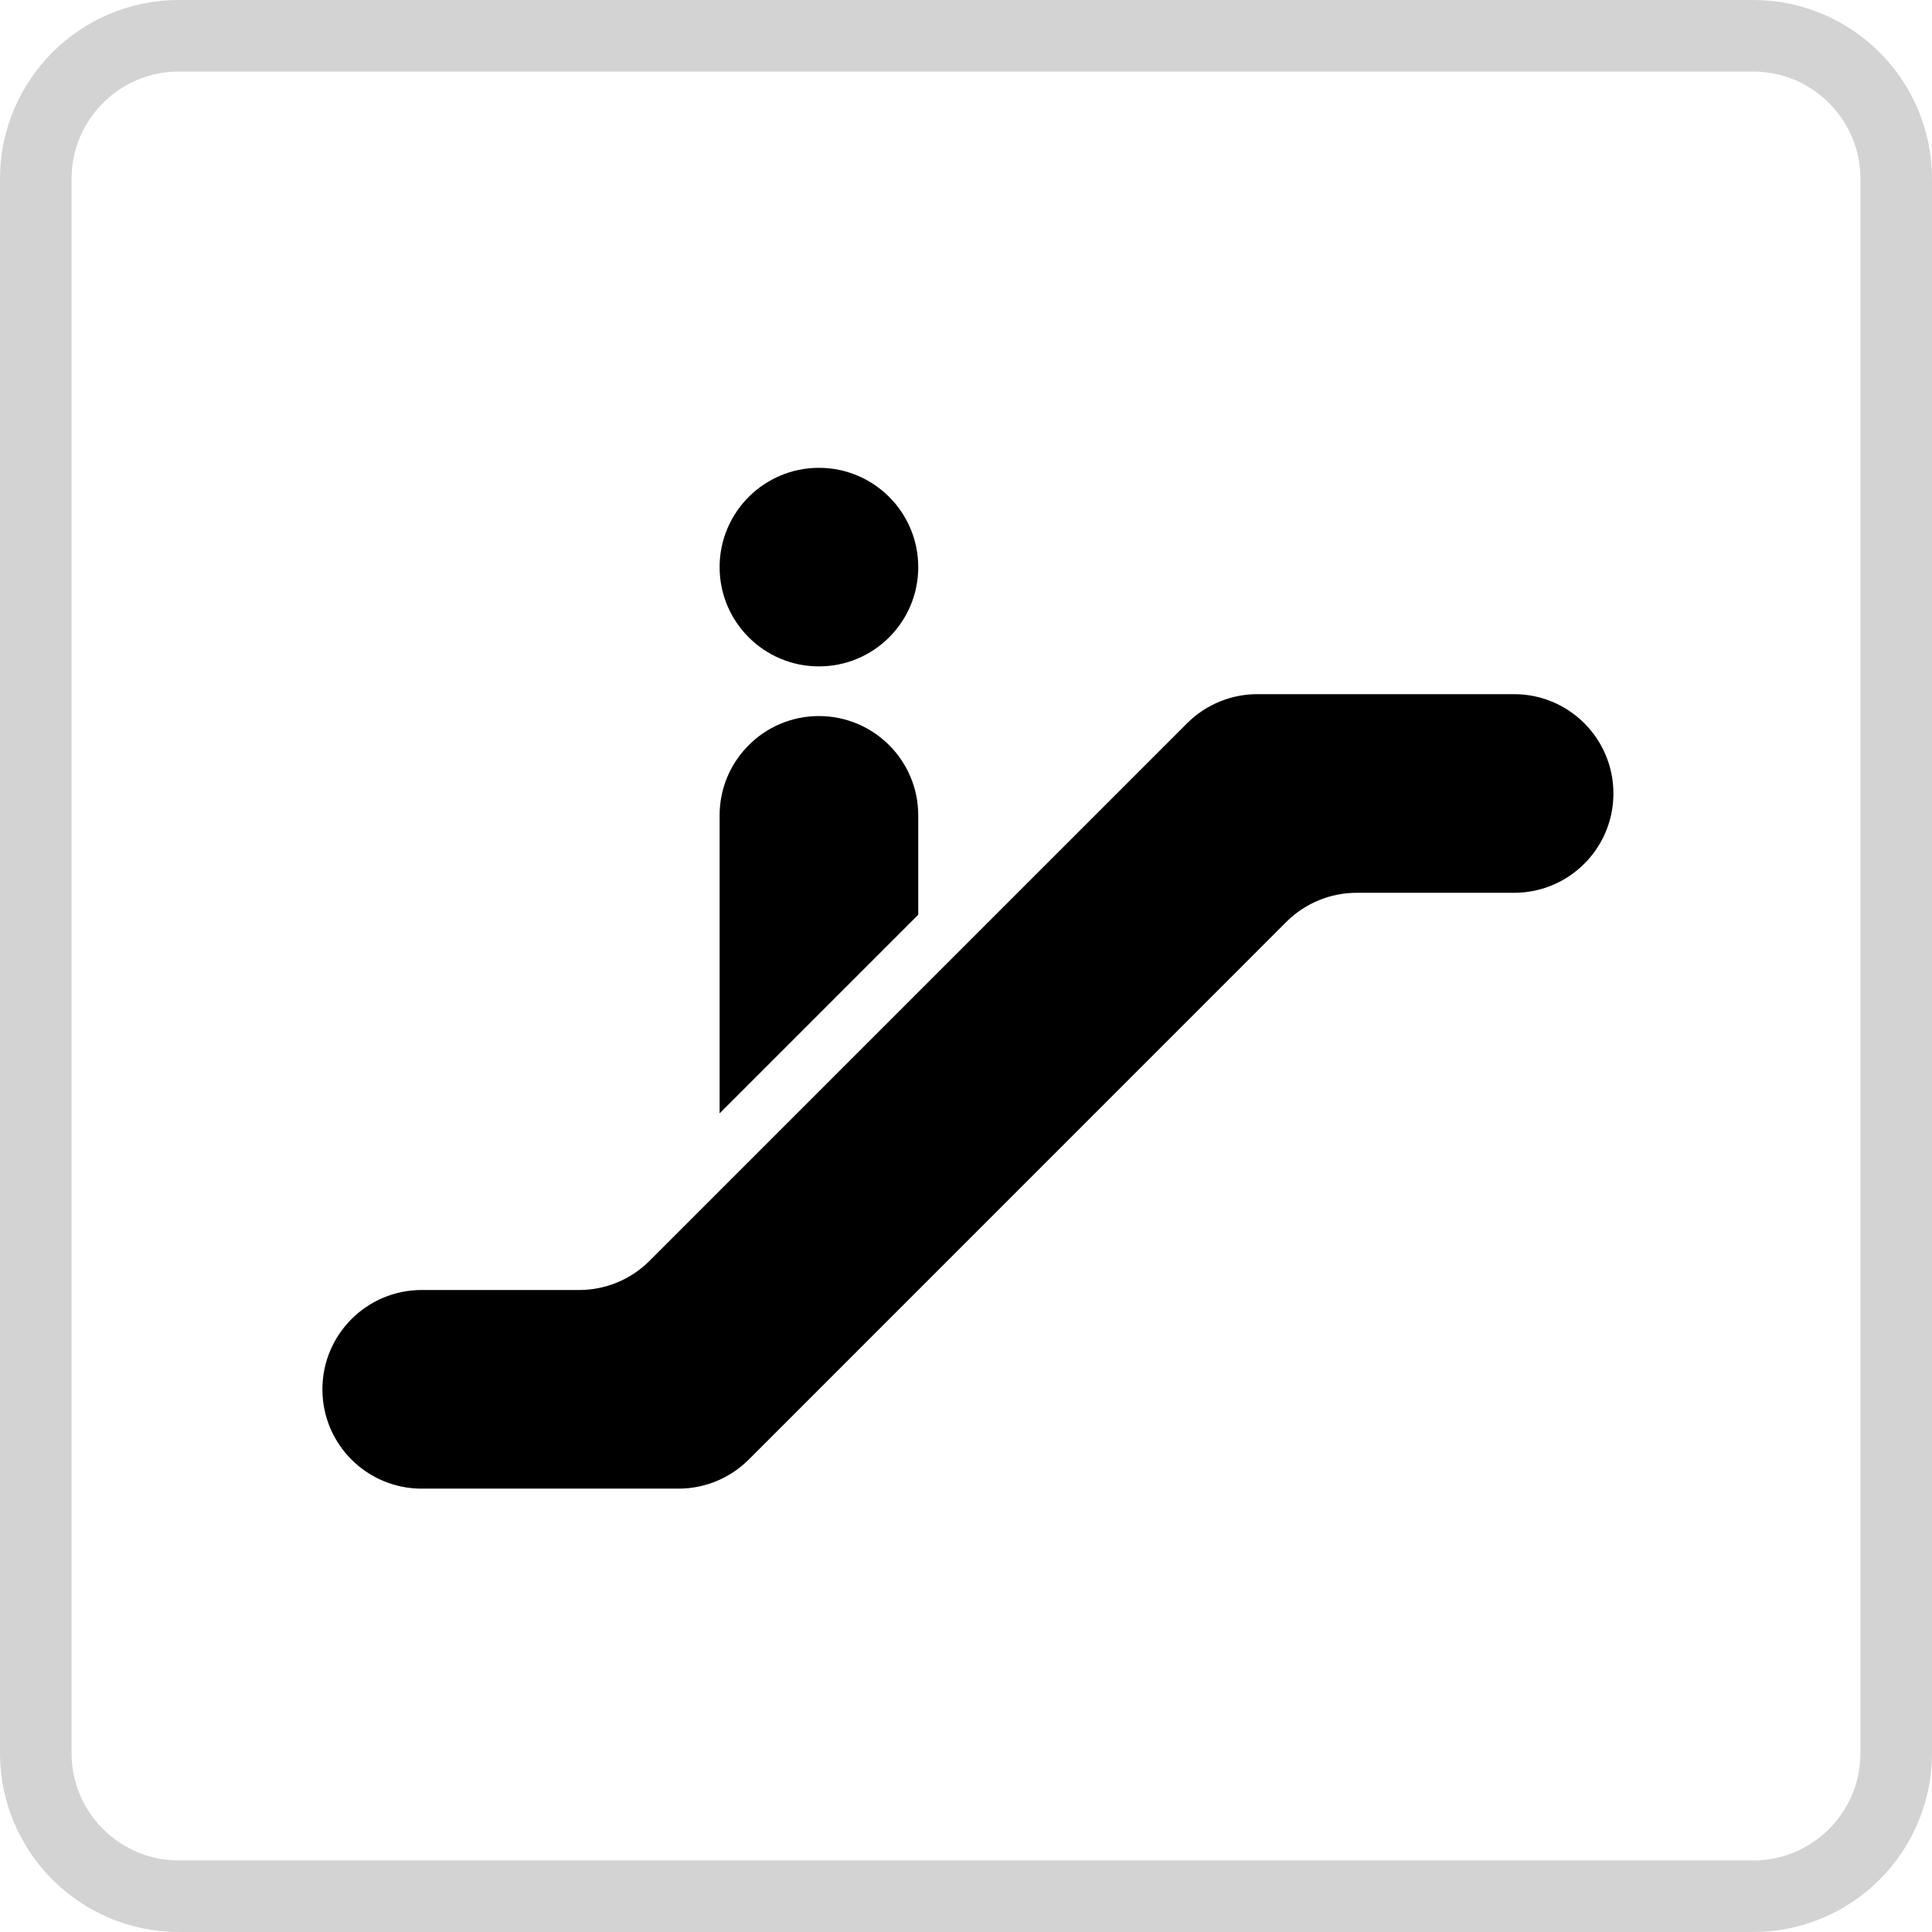
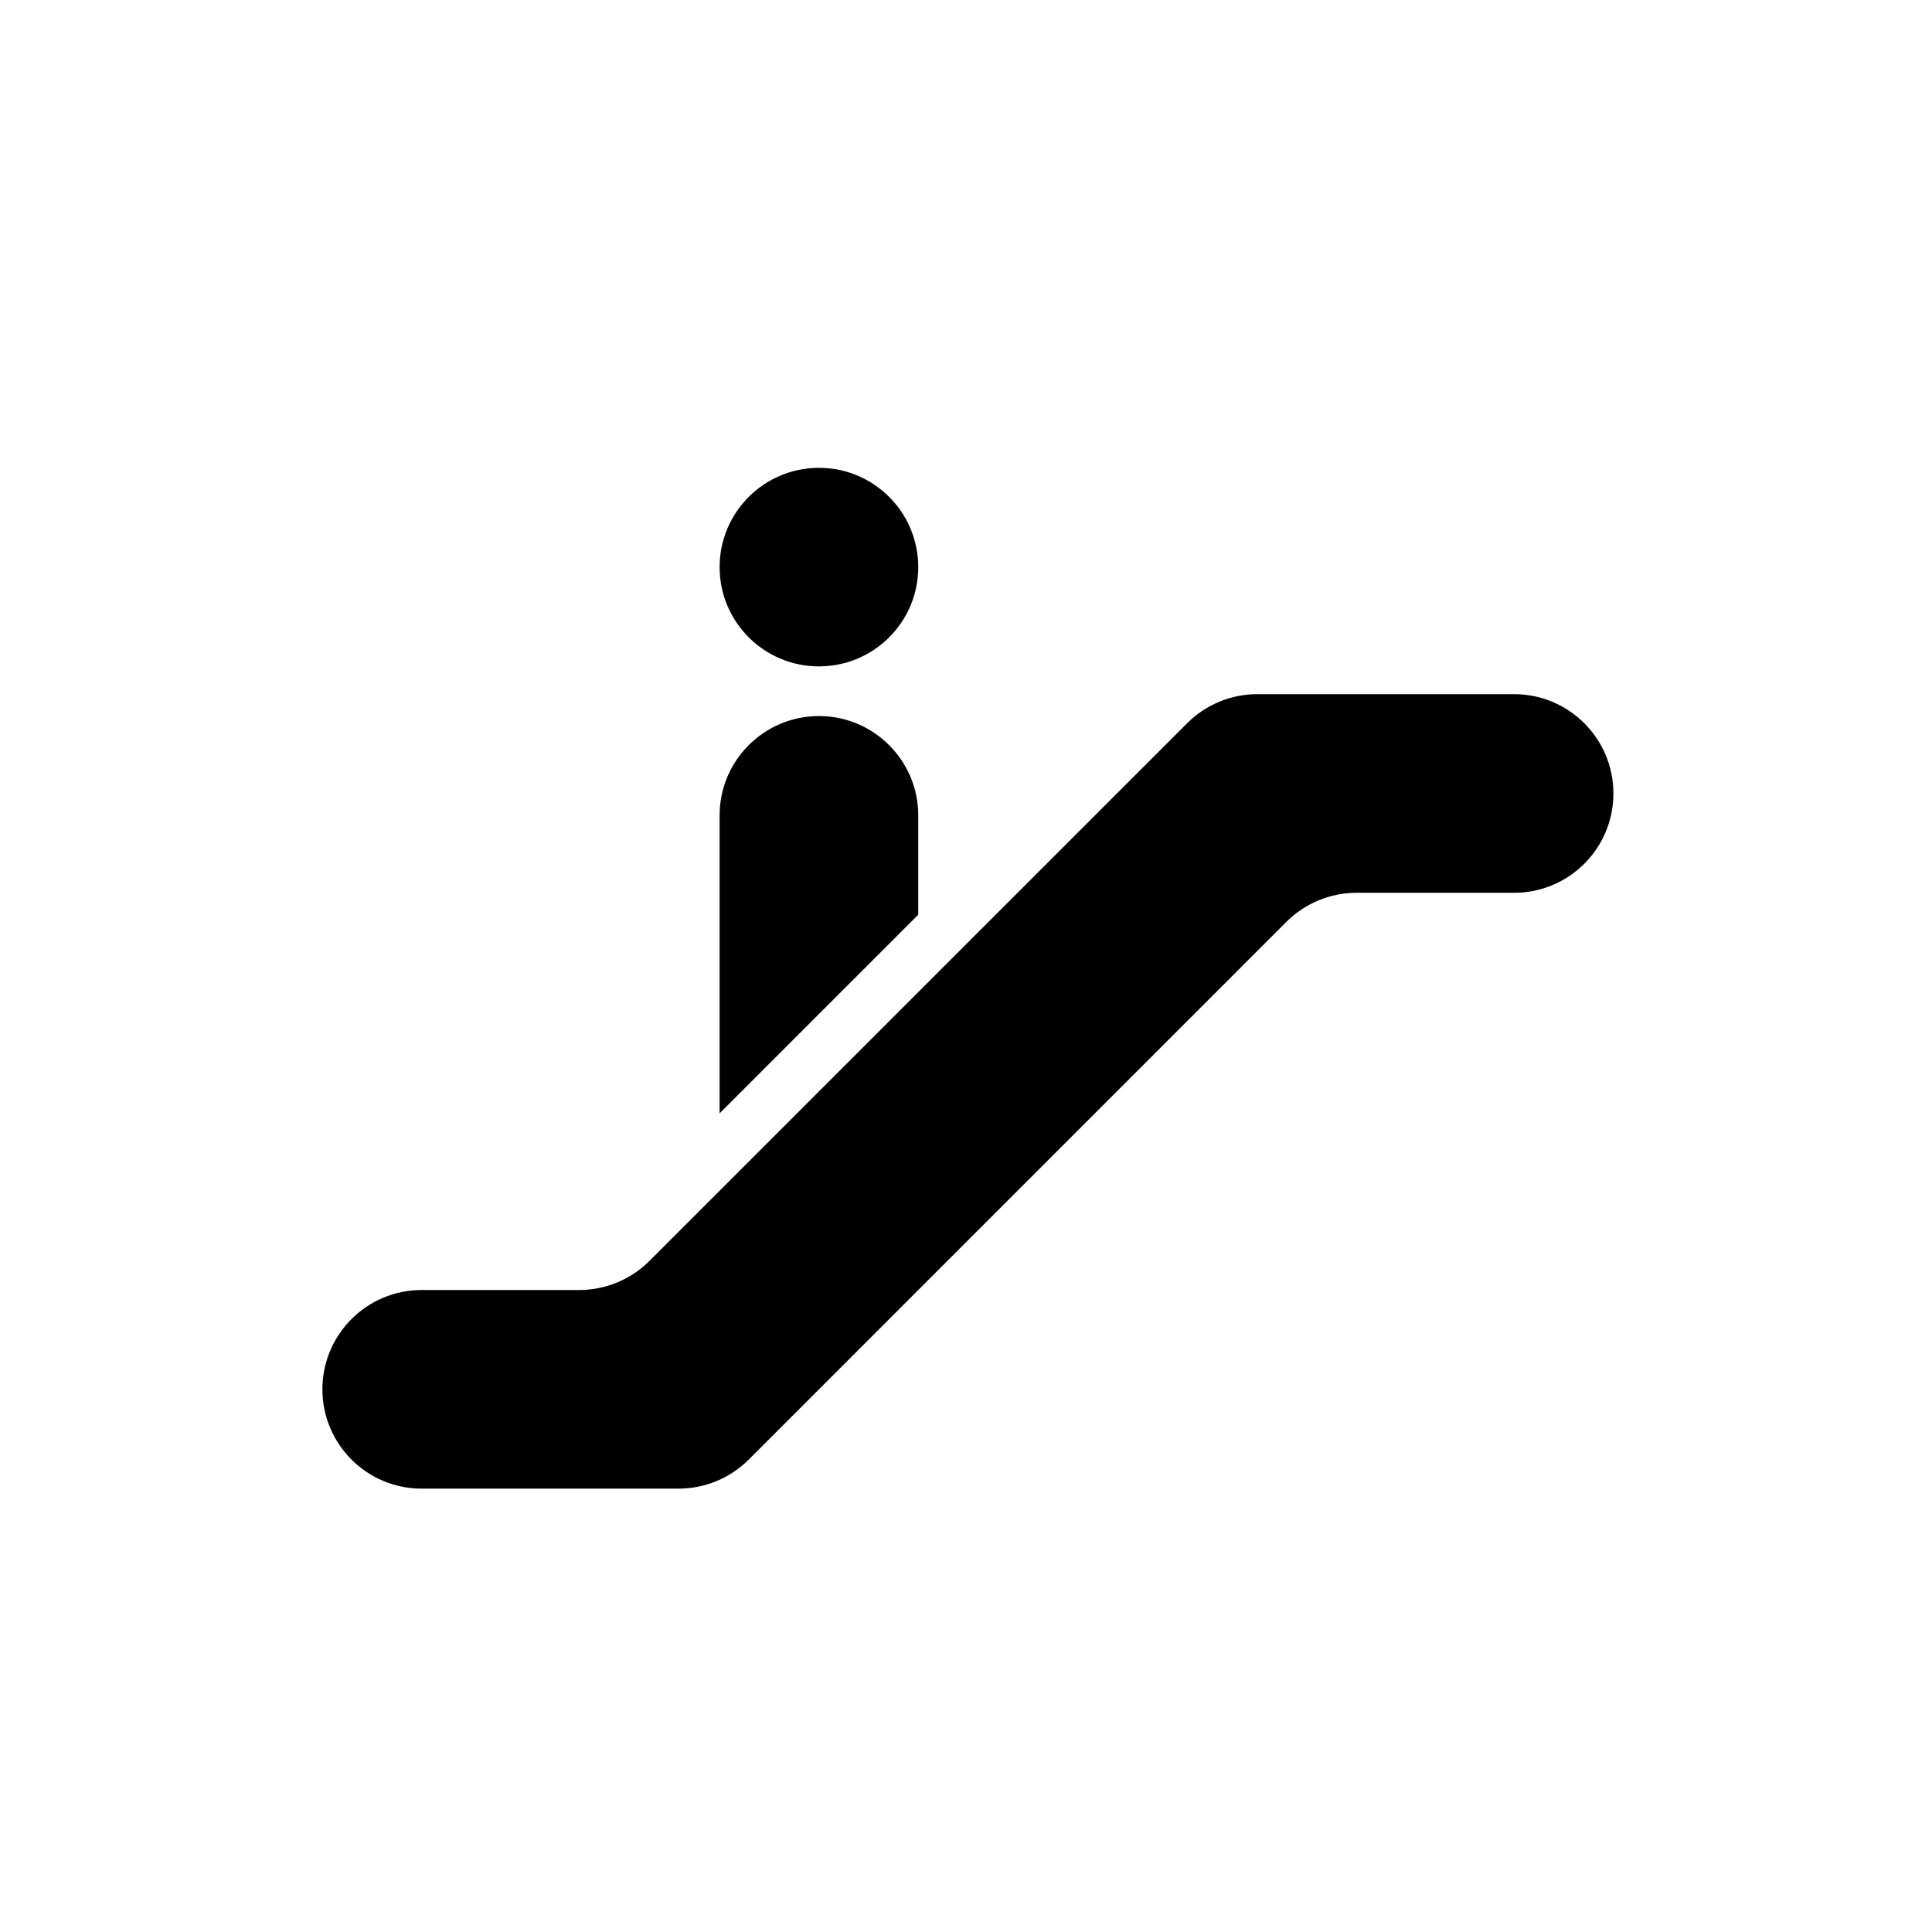
<svg xmlns="http://www.w3.org/2000/svg" width="27px" height="27px" viewBox="0 0 27 27" version="1.1">
  <defs />
  <g id="Page-1" stroke="none" stroke-width="1" fill="none" fill-rule="evenodd">
-     <g id="escalator-big">
-       <g id="escalator" transform="translate(4.117614, 5.761976)" fill="#000000" fill-rule="nonzero">
+     <g id="escalatorWorkingBig" fill="#000000" fill-rule="nonzero">
+       <g id="escalator" transform="translate(4.117614, 5.761976)">
        <path d="M8.715,7.021 L8.715,5.633 C8.715,4.867 8.094,4.245 7.327,4.245 C6.561,4.245 5.939,4.867 5.939,5.633 L5.939,9.797 L8.715,7.021 Z M5.454,12.656 L5.939,2.164 C5.939,1.397 6.561,0.776 7.327,0.776 C8.094,0.776 8.715,1.397 8.715,2.164 C8.715,2.93 8.094,3.551 7.327,3.551 C6.561,3.551 5.939,2.93 5.939,2.164 L5.454,12.656 Z" id="Shape" />
        <path d="M18.43,5.327 C18.43,6.094 17.809,6.715 17.042,6.715 L14.849,6.715 C14.48,6.713 14.126,6.858 13.864,7.117 L6.342,14.64 C6.083,14.896 5.734,15.041 5.37,15.042 L1.776,15.042 C1.009,15.042 0.388,14.421 0.388,13.654 C0.388,12.888 1.009,12.266 1.776,12.266 L3.982,12.266 C4.346,12.265 4.695,12.12 4.954,11.864 L12.476,4.342 C12.738,4.082 13.093,3.937 13.461,3.939 L17.042,3.939 C17.809,3.939 18.43,4.561 18.43,5.327 Z" id="Shape" />
      </g>
-       <rect id="sign-border" stroke-opacity="0.172" stroke="#000000" x="0.5" y="0.5" width="26" height="26" rx="2" />
    </g>
  </g>
</svg>
